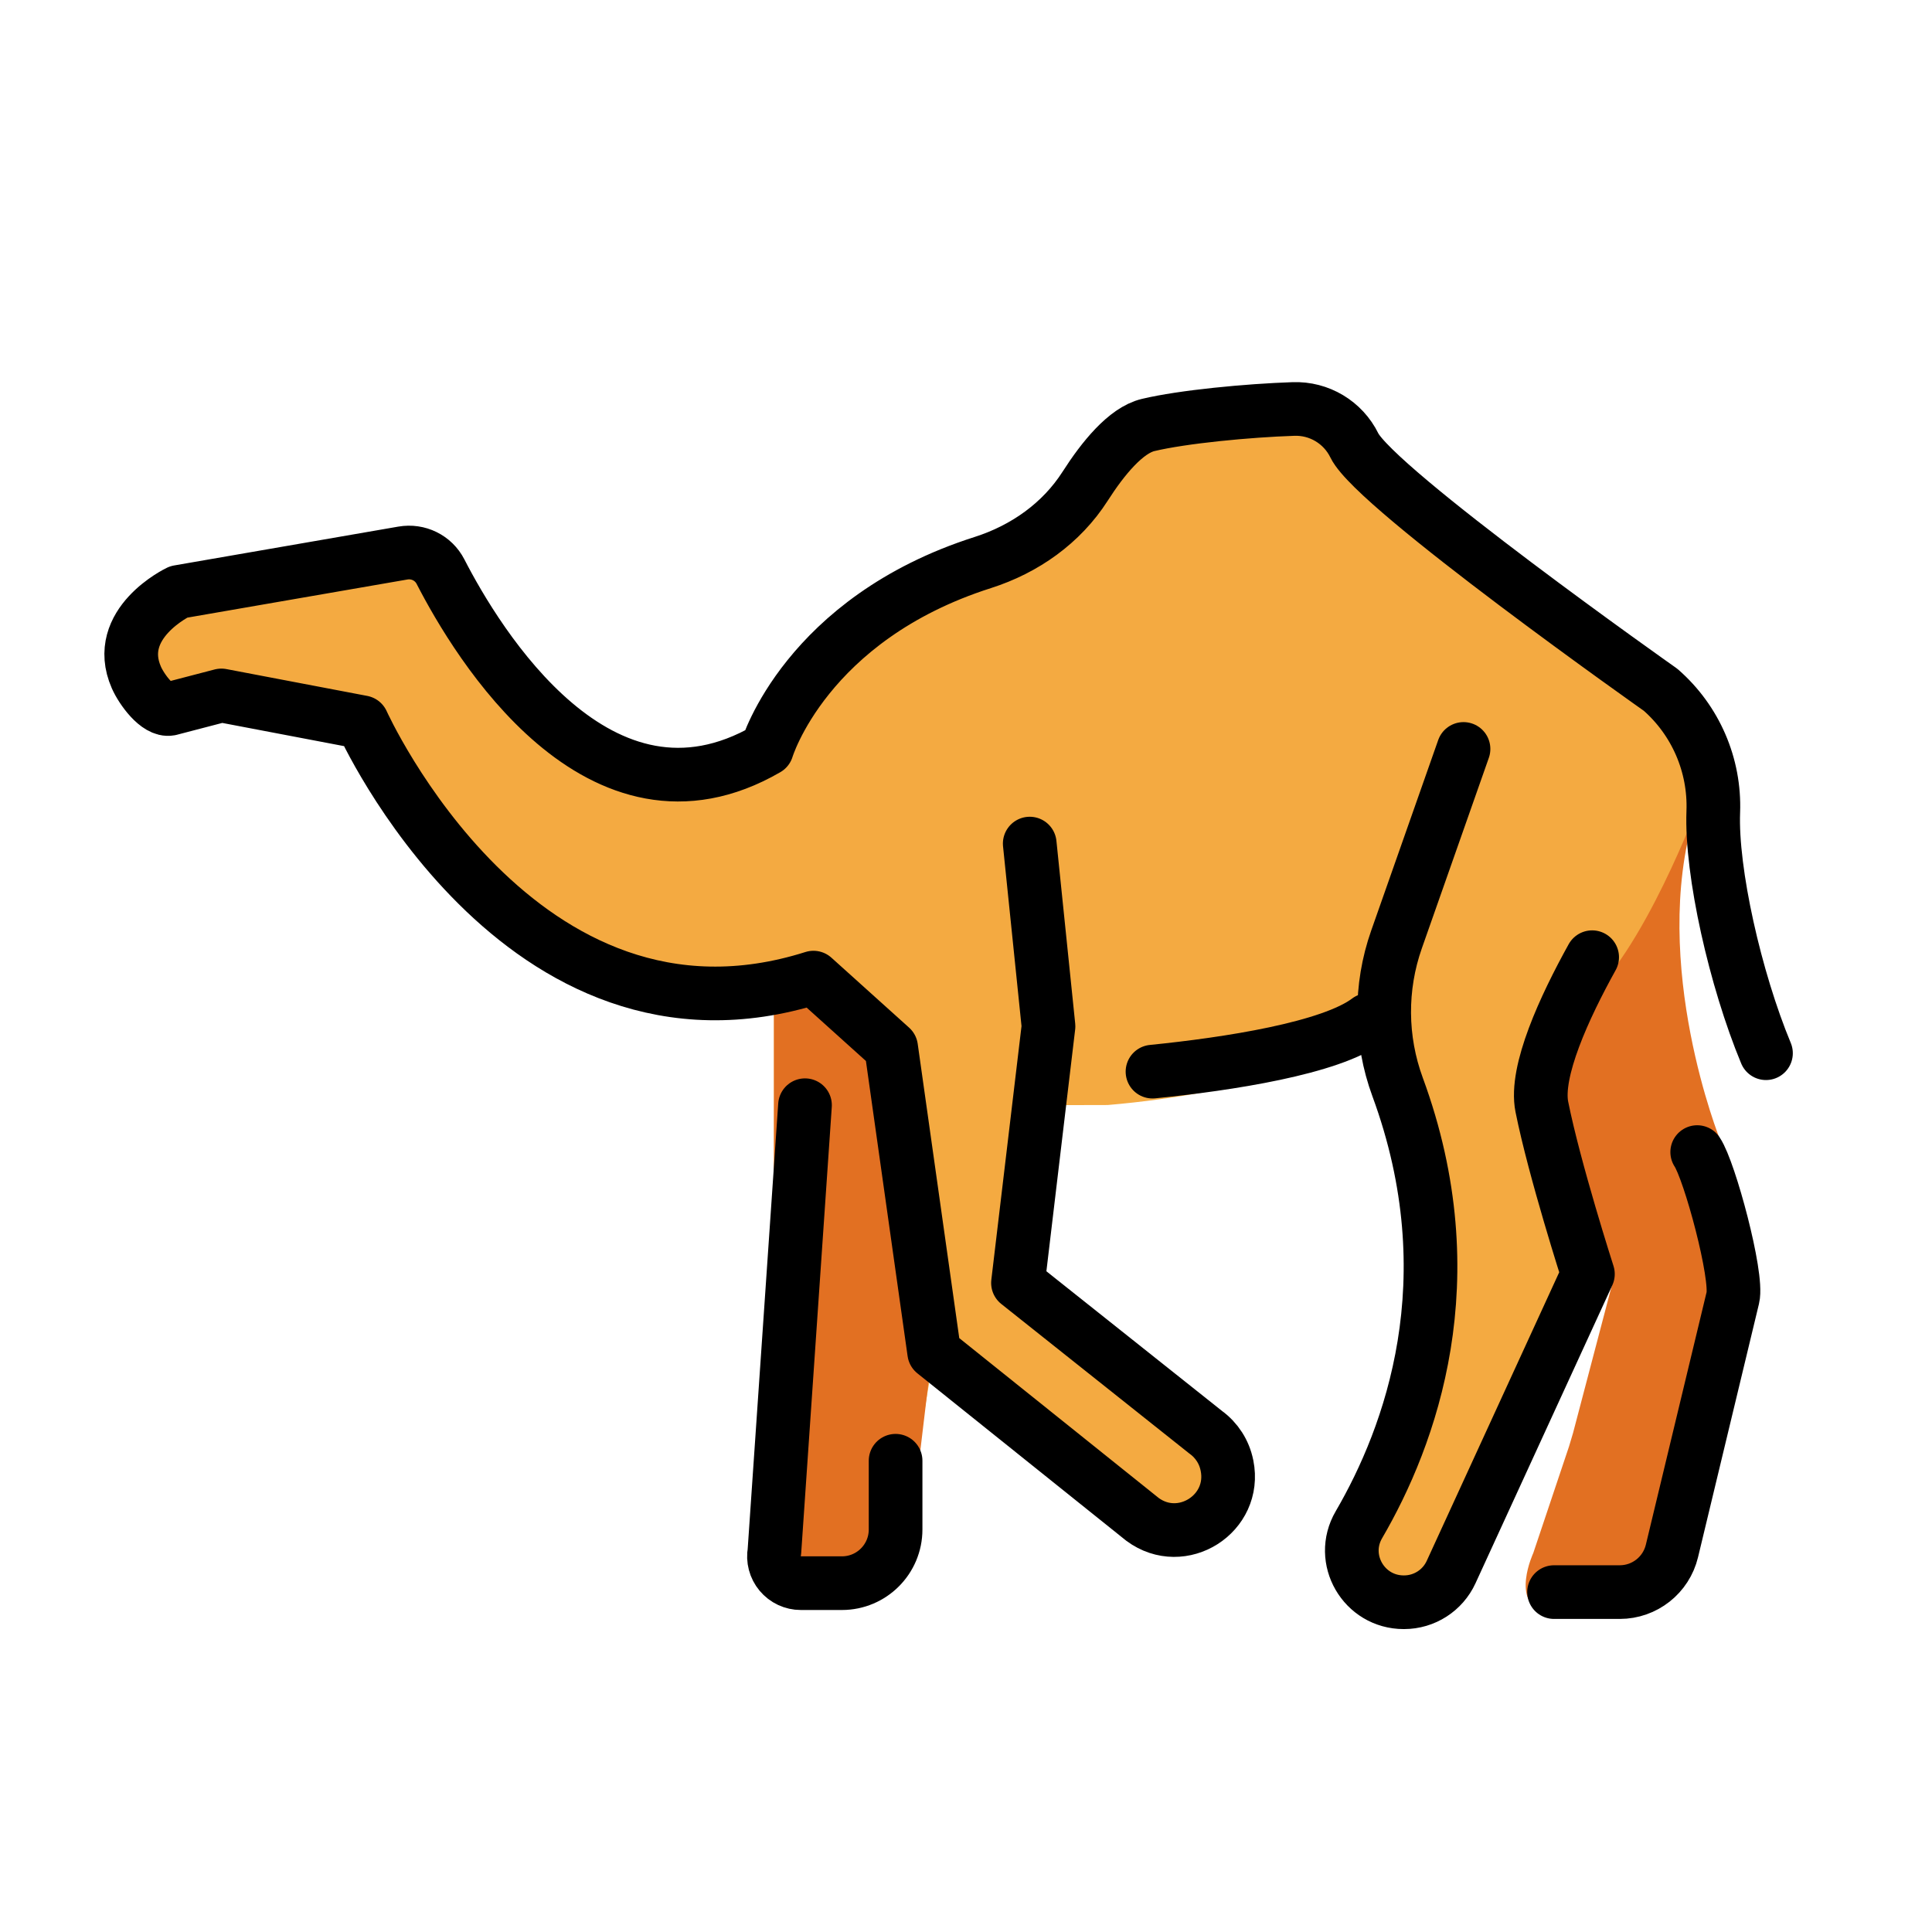
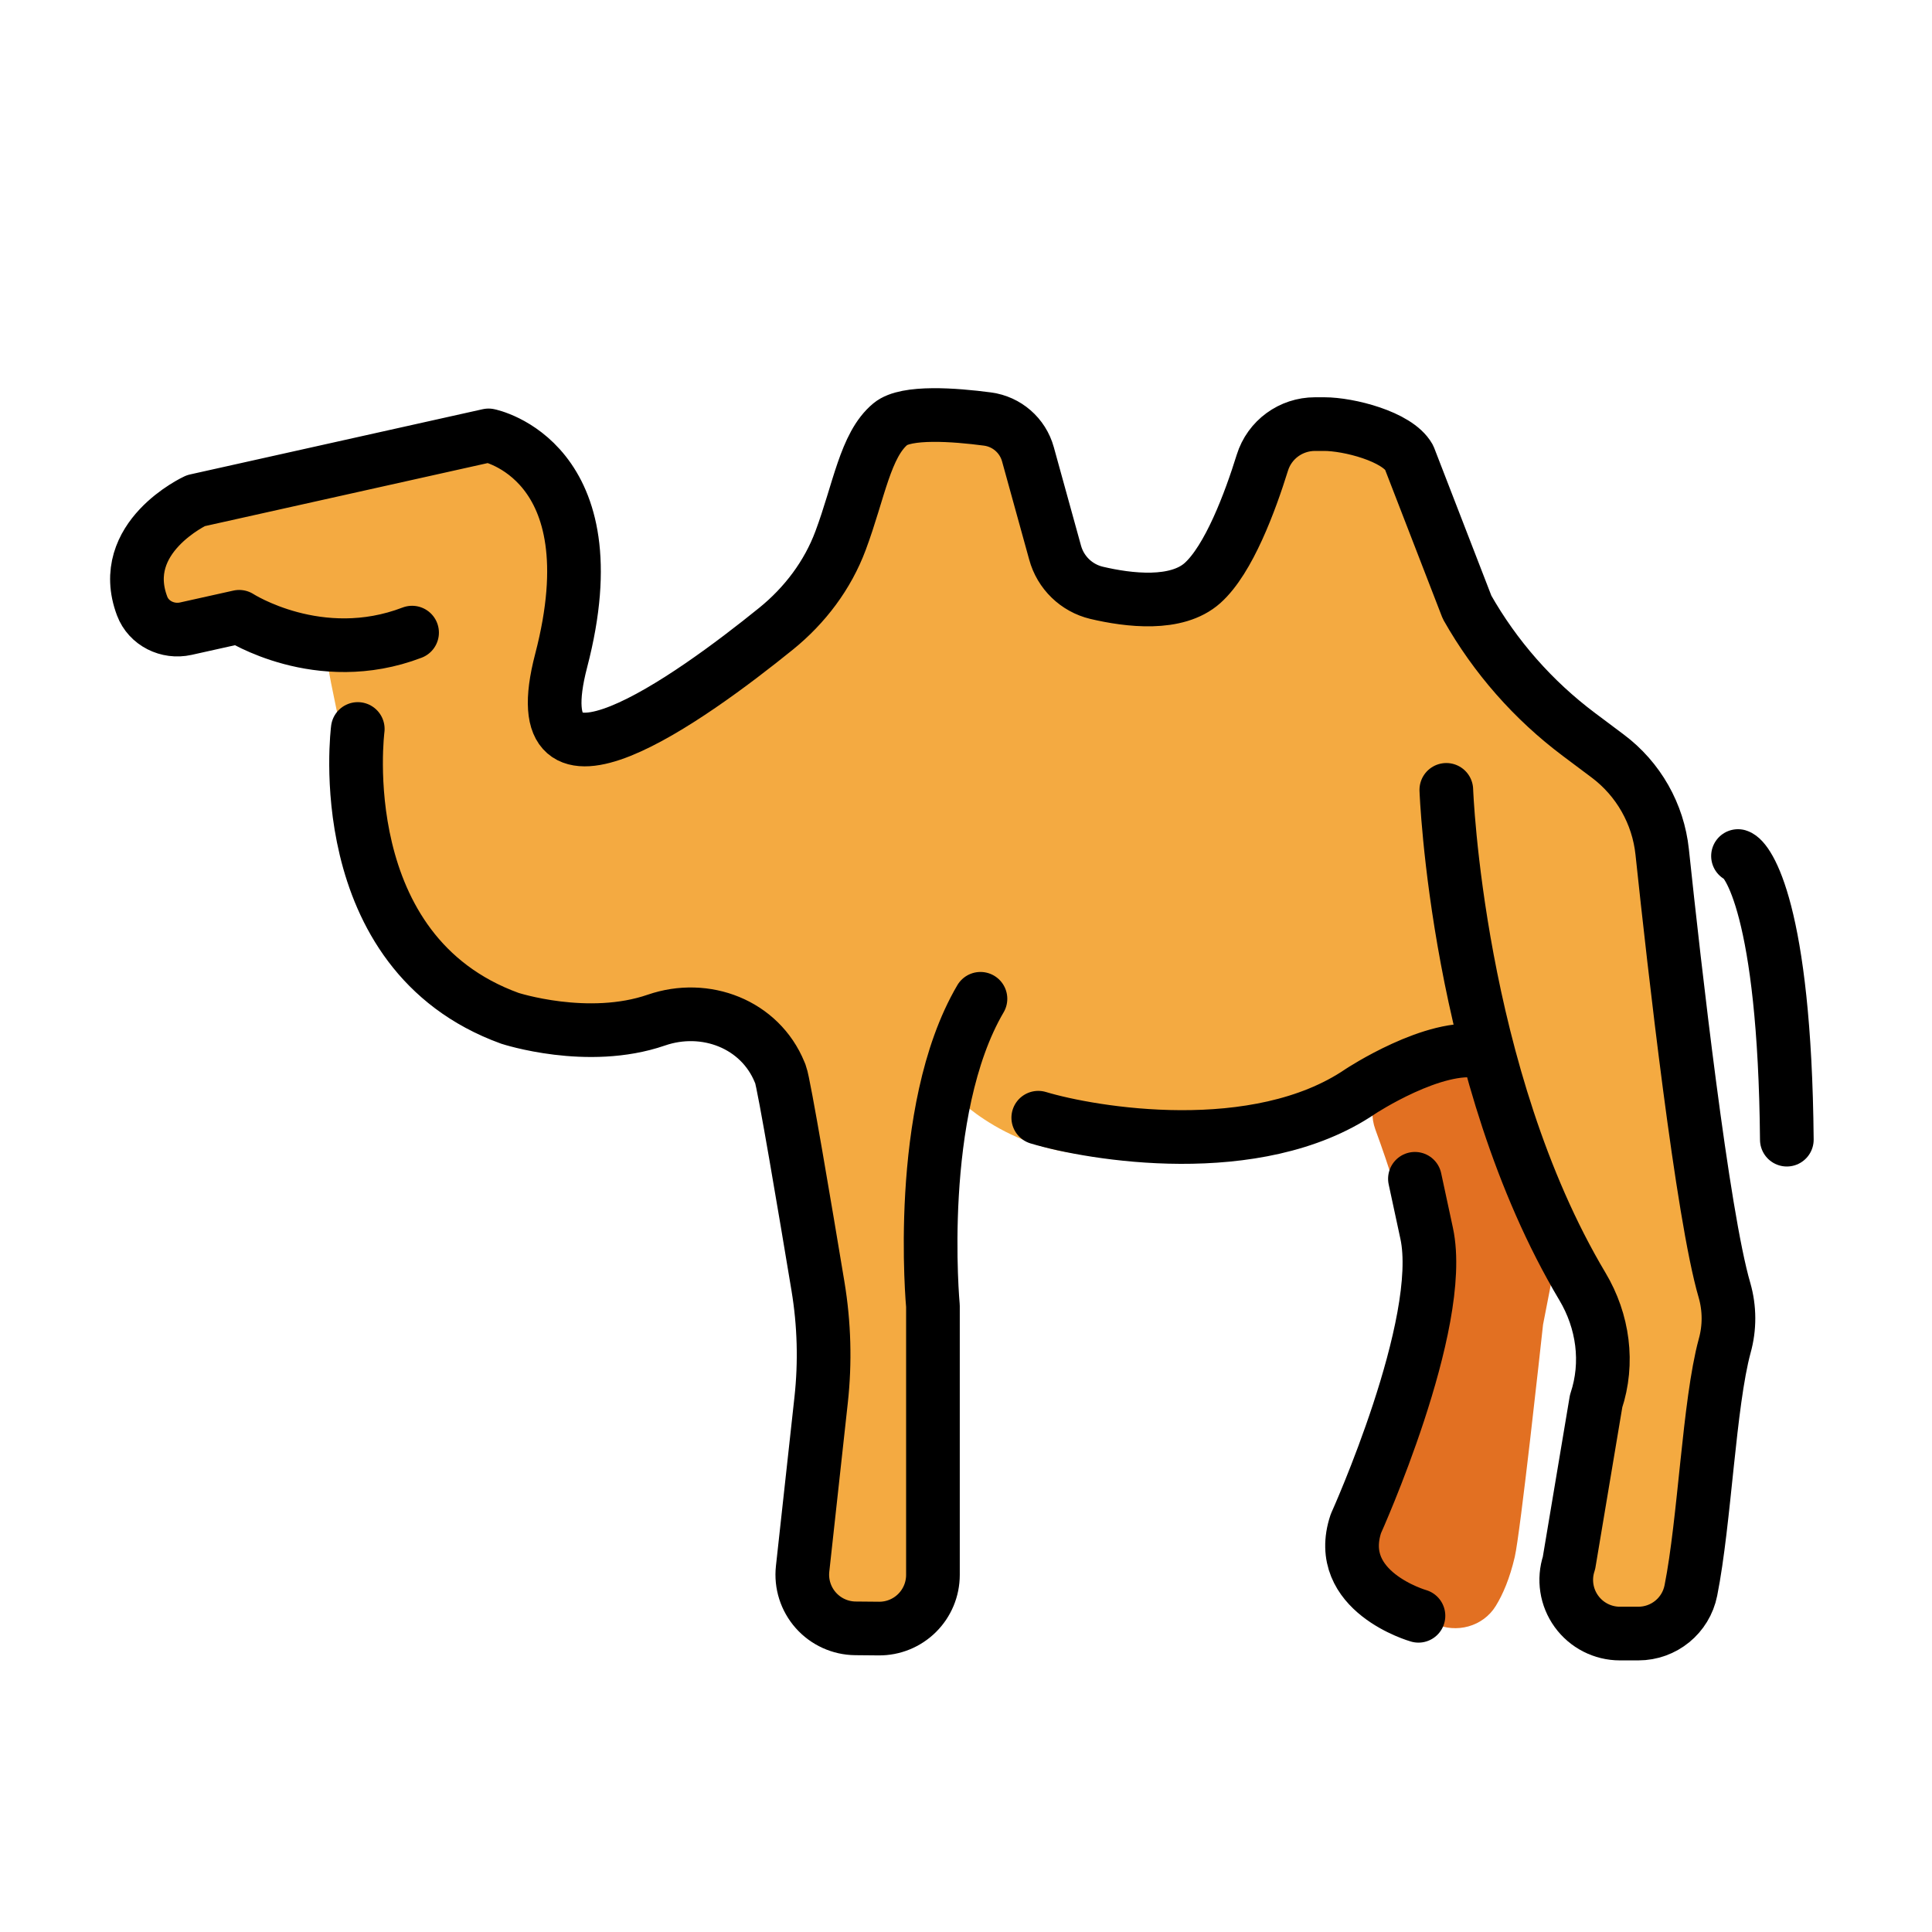
<svg xmlns="http://www.w3.org/2000/svg" viewBox="0 0 72 72" role="img" aria-label="camel / 骆驼">
-   <path fill="#f4aa41" d="m15.012 20.611l-8.926 1.8L4.89 25l.856 1.167l3.092-.334l4.96 1.68s3.774 11.007 15.045 9.449v22.007h3.915l1.455-4.939l.6-3.63l8.592 6.585l2.12-1.02l-.588-2.586s-7.084-5.06-6.966-5.844s.754-6.348.754-6.348l2.553-.006c2.578-.219 5.127-.7 7.607-1.438l2.767-1.043s5.186 9.216-1.814 18.32l1.327 2.313L53.817 59s3.467-5.323 5.36-11.52c2.236-7.322 3.05-15.86 4.494-18.23l-1.114-2.833l-9.042-6.951l-3.698-3.687s-5.088-.977-7.033.06s-3.696 3.661-3.696 3.661s-8.75 3.323-10.625 8.411c0 0-6.426 4.62-12.463-7.083z" />
-   <path fill="#e27022" d="M64.11 42.496s-2.646-6.56-.96-12.153c0 0-2.375 6.22-4.625 7.282s-.25 6.813-.25 6.813l1.875 3.156l-1.528 5.812l-.15.502l-1.332 3.972s-.847 1.825.393 2.201c1.266.384 4.638.168 5.132-1.002c1.3-3.079 2.77-11.173 2.77-11.173c.1-.67-.413-2.313-.69-3.388a21 21 0 0 0-.485-1.59zM29.63 36.13l-.787.495v17.167s-.119 4.98 0 5.177c.12.198 4.532-.26 4.532-.26l.905-4.5l.49-4.115l-1.099-10.927z" />
+   <path fill="#f4aa41" d="M16.819 17.028L8.52 18.91c-.447.071-1.441.492-1.71.856l-.77.599c-.45.605-.698 1.056-.258 1.668c0 0 .402 1.007 1.006.959l1.732-.489c.219-.017.903.278 1.112.343l2.225.599c.65.2.301.793.386 1.468c.108.852 1.557 7.234 1.663 7.673c.13.539.838 6.297 12.487 4.831c.358-.045 1.538.309 1.75.601c3.642 5.021 2.649 17.348 2.487 20.077a1.9 1.9 0 0 0 1.818 2.017c.443.007 1.913-.212 1.771-1.897l.4-16.847l.885-.609s2.19 2.409 5.848 2.286l1.452.005a17.9 17.9 0 0 0 8.137-1.94l2.663-1.355a1.73 1.73 0 0 1 2.198 1.013l1.384 3.618l2.264 5.5c.122.296.159.62.107.937l-1.186 7.268c-.061.376.003.762.183 1.097l.125.232a1.73 1.73 0 0 0 1.525.913h.937q.196 0 .388-.044l.218-.05a1.73 1.73 0 0 0 1.329-1.46c.367-2.817.665-9.619.652-9.806c-.014-.212-1.68-15.181-2.146-18.267a1.72 1.72 0 0 0-.482-.957l-2.529-1.744c-1.515-1.53-3.716-3.226-4.593-5.192l-2.082-5.287c-.496-1.112-3.517-1.1-3.517-1.1c-.38.182-.553.233-.717.621l-1.886 3.565c-.063.148-.264.436-.365.562c-.327.403-1.231 1.159-1.49 1.159c-.227 0-2.04.138-3.148-.182c-.56-.162-1.332-.531-1.504-1.088l-1.25-4.25a1.73 1.73 0 0 0-1.654-1.22h-2.277c-.663 0-1.268.379-1.558.975l-.776 1.598l-1.88 4.213c-.133.296-.346.55-.616.731l-4.877 3.276a1.7 1.7 0 0 1-.64.263l-.803.154a1.73 1.73 0 0 1-2.052-1.56l-.055-.68a2 2 0 0 1 .002-.309l.37-3.805a1.7 1.7 0 0 0-.068-.677L19.9 17.755c-.191-.622-.557-.743-1.198-.855l-.642-.129c-.189-.033-1.05.227-1.24.257Z" />
+   <path fill="#e27022" d="M52.158 39.853a1.804 1.804 0 0 0-.902 2.241c.48 1.307 1.116 3.209 1.332 4.647c.36 2.403-.421 5.763-.535 6.098c-.076.224-.884 2.86-1.404 4.56a1.804 1.804 0 0 0 .895 2.13l1.544.804l.366.172c.821.383 1.814.115 2.289-.656c.265-.431.52-1.021.708-1.828c.207-.895.962-7.818 1.046-8.585a1 1 0 0 1 .022-.144l.492-2.527c.057-.29.042-.588-.044-.87l-1.73-5.705a1.81 1.81 0 0 0-2.529-1.098z" />
  <g fill="none" stroke="#000" stroke-linecap="round" stroke-linejoin="round" stroke-width="2">
-     <path d="M59.335 35.672c-1.033 1.863-2.138 4.257-1.875 5.575c.474 2.367 1.717 6.233 1.717 6.233l-5.098 11.106a1.93 1.93 0 0 1-1.754 1.125h-.012c-1.487 0-2.42-1.606-1.67-2.89c1.913-3.283 4.087-9.126 1.44-16.315a8.12 8.12 0 0 1-.04-5.492l2.498-7.103m8.709 15.024c.464.69 1.523 4.618 1.328 5.427l-2.27 9.439a2 2 0 0 1-1.944 1.532h-2.449" />
-     <path d="m38.375 31.438l.7 6.81l-1.138 9.564l7 5.567a2 2 0 0 1 .786 1.224l.004.016c.361 1.795-1.678 3.092-3.15 2.003L34.814 50.4L33.21 39.04l-2.895-2.607C19.348 39.905 13.5 26.917 13.5 26.917l-5.25-1l-1.917.5c-.47.088-1.057-.73-1.25-1.168c-.888-2.018 1.573-3.19 1.573-3.19l8.356-1.448c.572-.1 1.14.177 1.405.694c1.359 2.645 5.926 10.218 12.163 6.606c0 0 1.447-4.843 8.048-6.948c1.56-.498 2.93-1.464 3.812-2.843c.662-1.035 1.516-2.083 2.344-2.281c1.295-.31 3.732-.541 5.414-.597a2.43 2.43 0 0 1 2.276 1.36c.786 1.614 11.412 9.105 11.412 9.105a5.75 5.75 0 0 1 1.963 4.543c-.086 2.24.821 6.25 1.964 9" />
-     <path d="m30 41.188l-1.14 16.63A1 1 0 0 0 29.845 59h1.531a2 2 0 0 0 2-2v-2.562m9.574-14.501c2.814-.282 6.65-.871 8.04-1.926" />
+     <path d="M53.9 29.436s.387 10.65 5.073 18.508c.772 1.295.985 2.845.509 4.275l-1.01 6.027a2 2 0 0 0 1.898 2.632h.684c.954 0 1.774-.669 1.96-1.605c.517-2.6.677-6.965 1.26-9.115a3.8 3.8 0 0 0-.007-2.073c-.826-2.817-1.868-12.05-2.322-16.335a5.14 5.14 0 0 0-2.031-3.575l-1.07-.802a15.4 15.4 0 0 1-4.17-4.742l-2.162-5.587c-.444-.784-2.258-1.239-3.16-1.239h-.345c-.9 0-1.696.58-1.963 1.44c-.452 1.454-1.25 3.607-2.23 4.483c-.966.863-2.749.647-3.95.364a2.11 2.11 0 0 1-1.544-1.5l-1.012-3.663a1.81 1.81 0 0 0-1.507-1.313c-1.227-.162-3.035-.298-3.62.189c-.935.778-1.167 2.499-1.855 4.34c-.481 1.292-1.332 2.417-2.403 3.284c-3.218 2.605-9.57 7.167-8.01 1.19c1.953-7.481-2.706-8.393-2.706-8.393l-10.91 2.432s-2.966 1.367-2 3.927c.243.646.953.994 1.627.844l1.99-.443s2.972 1.92 6.443.59" />
+     <path d="m52.73 43.93l.437 2.031c.728 3.372-2.637 10.82-2.637 10.82c-.846 2.533 2.332 3.435 2.332 3.435M13.333 27.167S12.25 35.5 19.001 37.949c0 0 2.906.949 5.46.067c1.829-.63 3.861.15 4.593 1.94l.034.083c.126.317.924 5.056 1.396 7.9c.232 1.401.272 2.825.117 4.235l-.69 6.291a2 2 0 0 0 1.968 2.219l.87.008a2 2 0 0 0 2.019-2v-10.02s-.682-7.27 1.771-11.45m2.154 4.432c1.987.598 8.143 1.646 12.003-.979c0 0 2.768-1.826 4.502-1.487m9.572-7.286c.356.11 1.743 1.999 1.82 10.57" />
  </g>
</svg>
